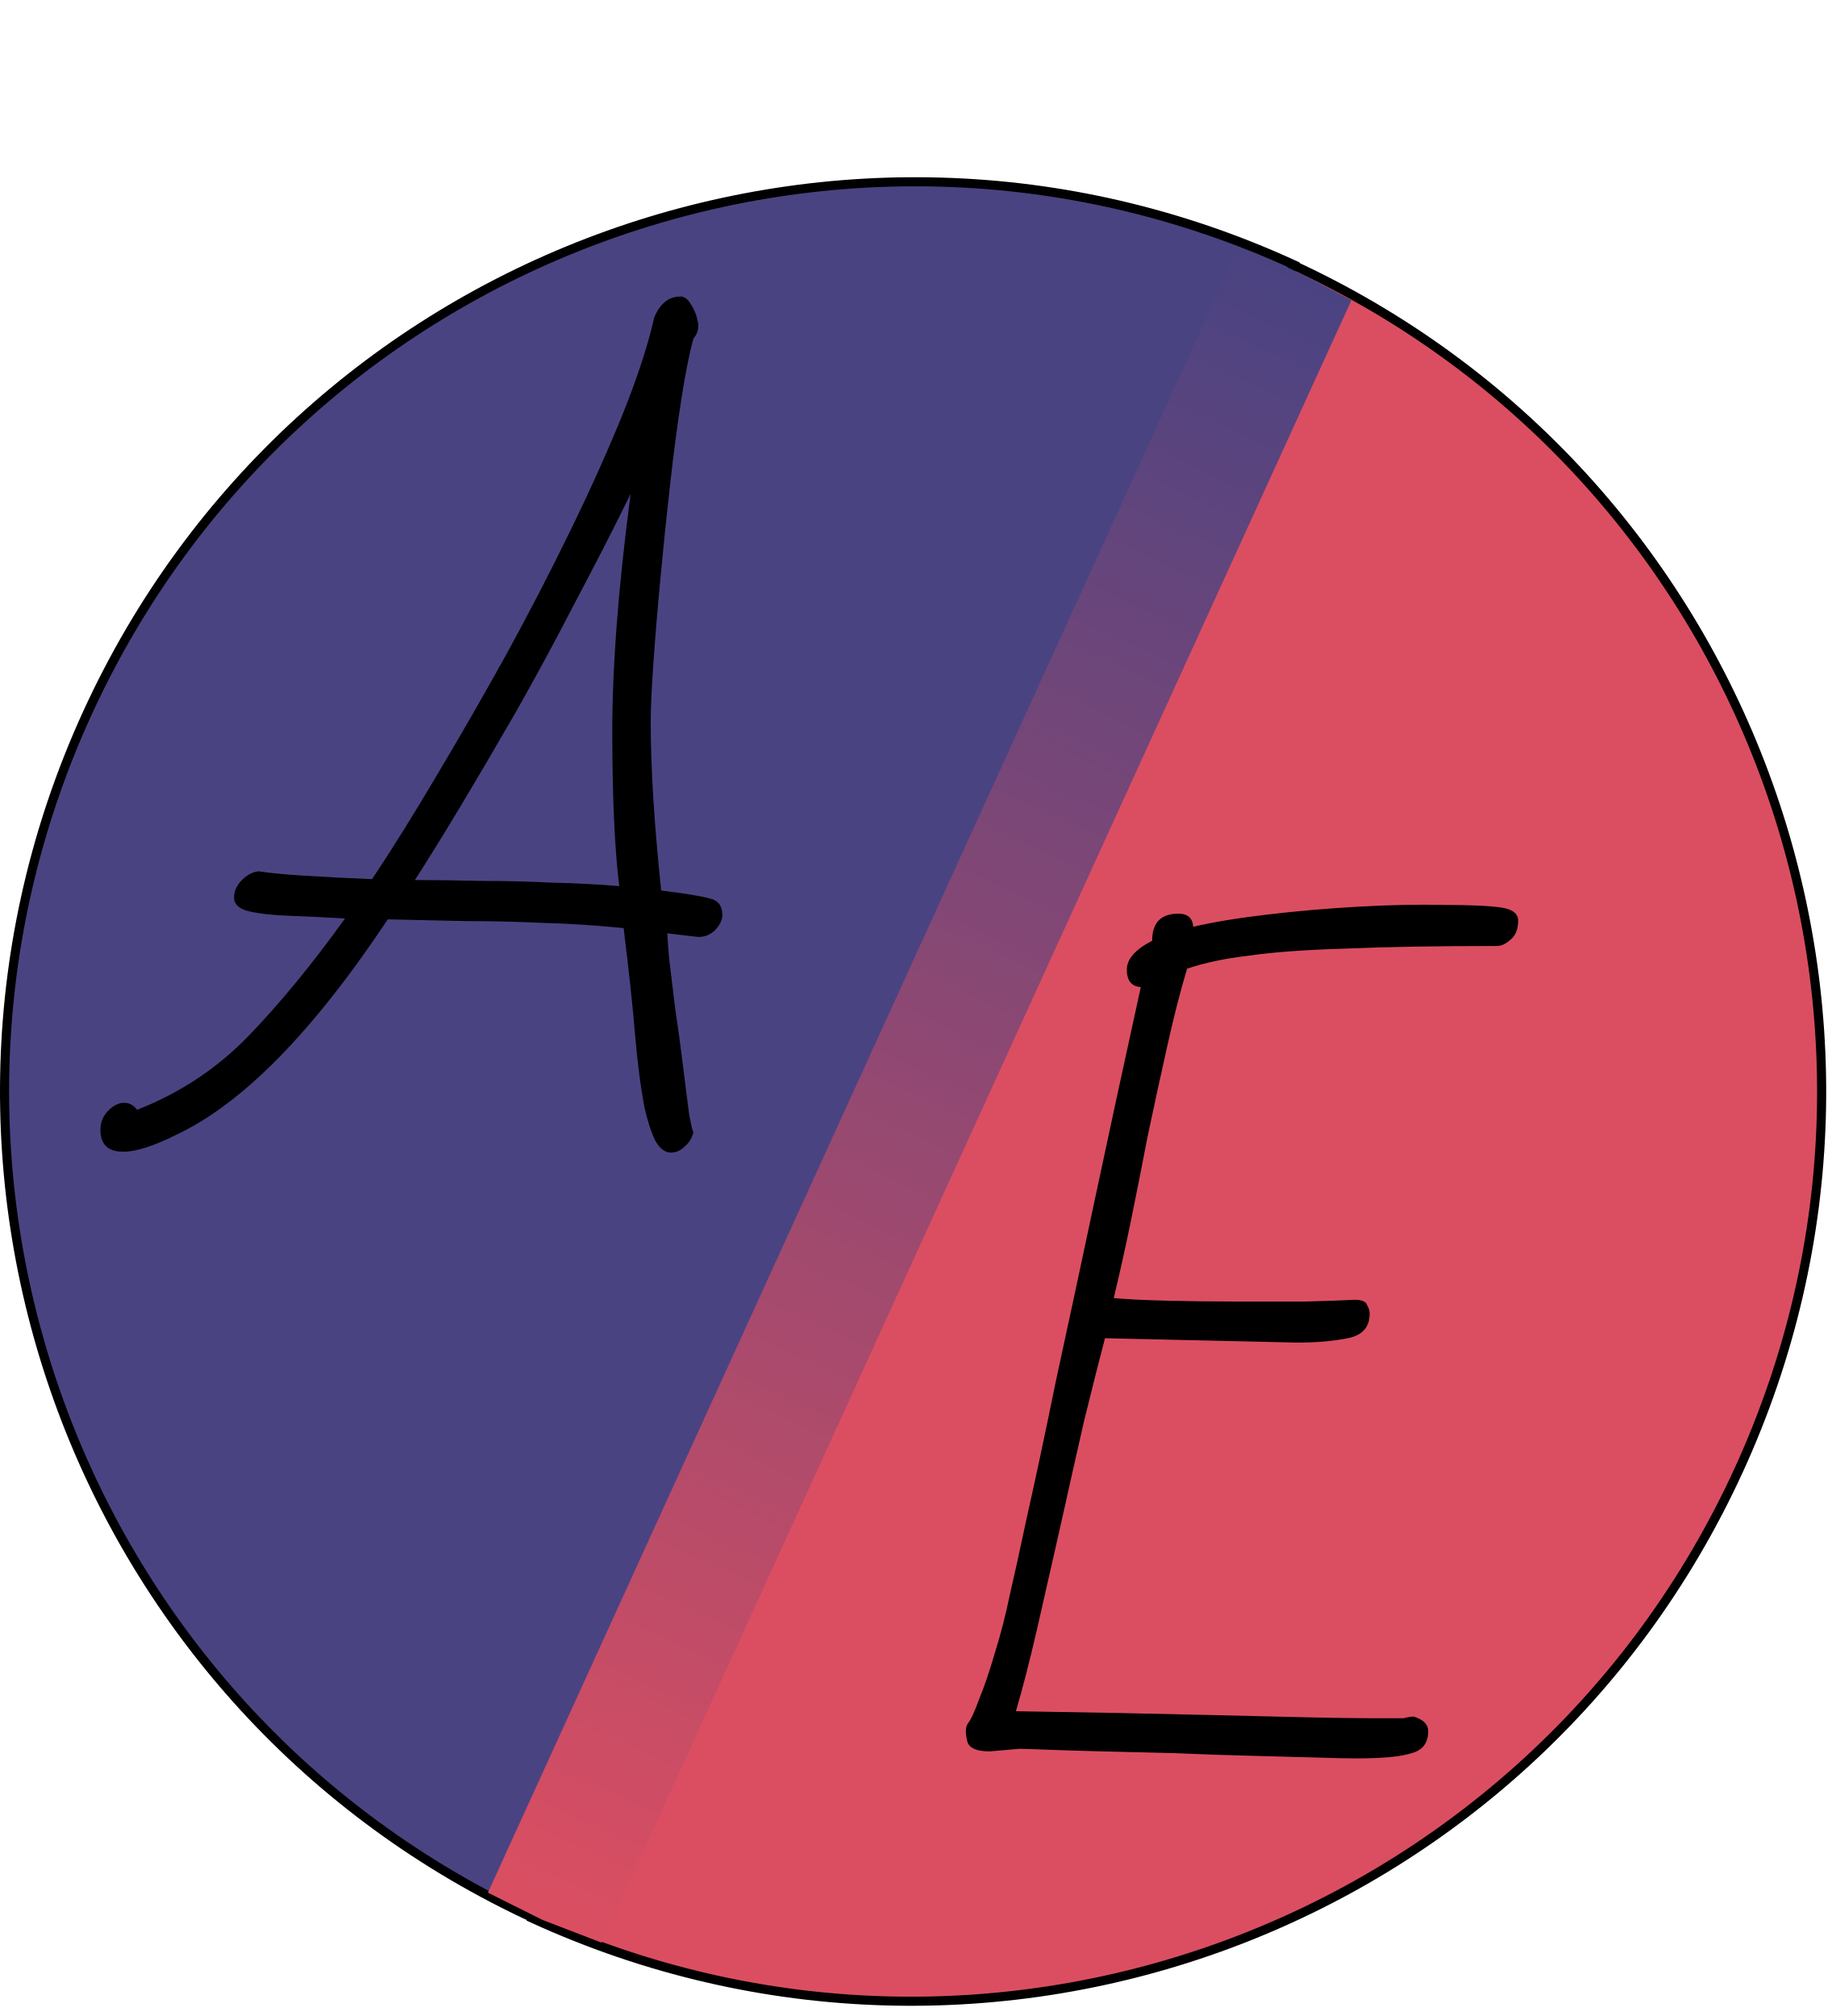
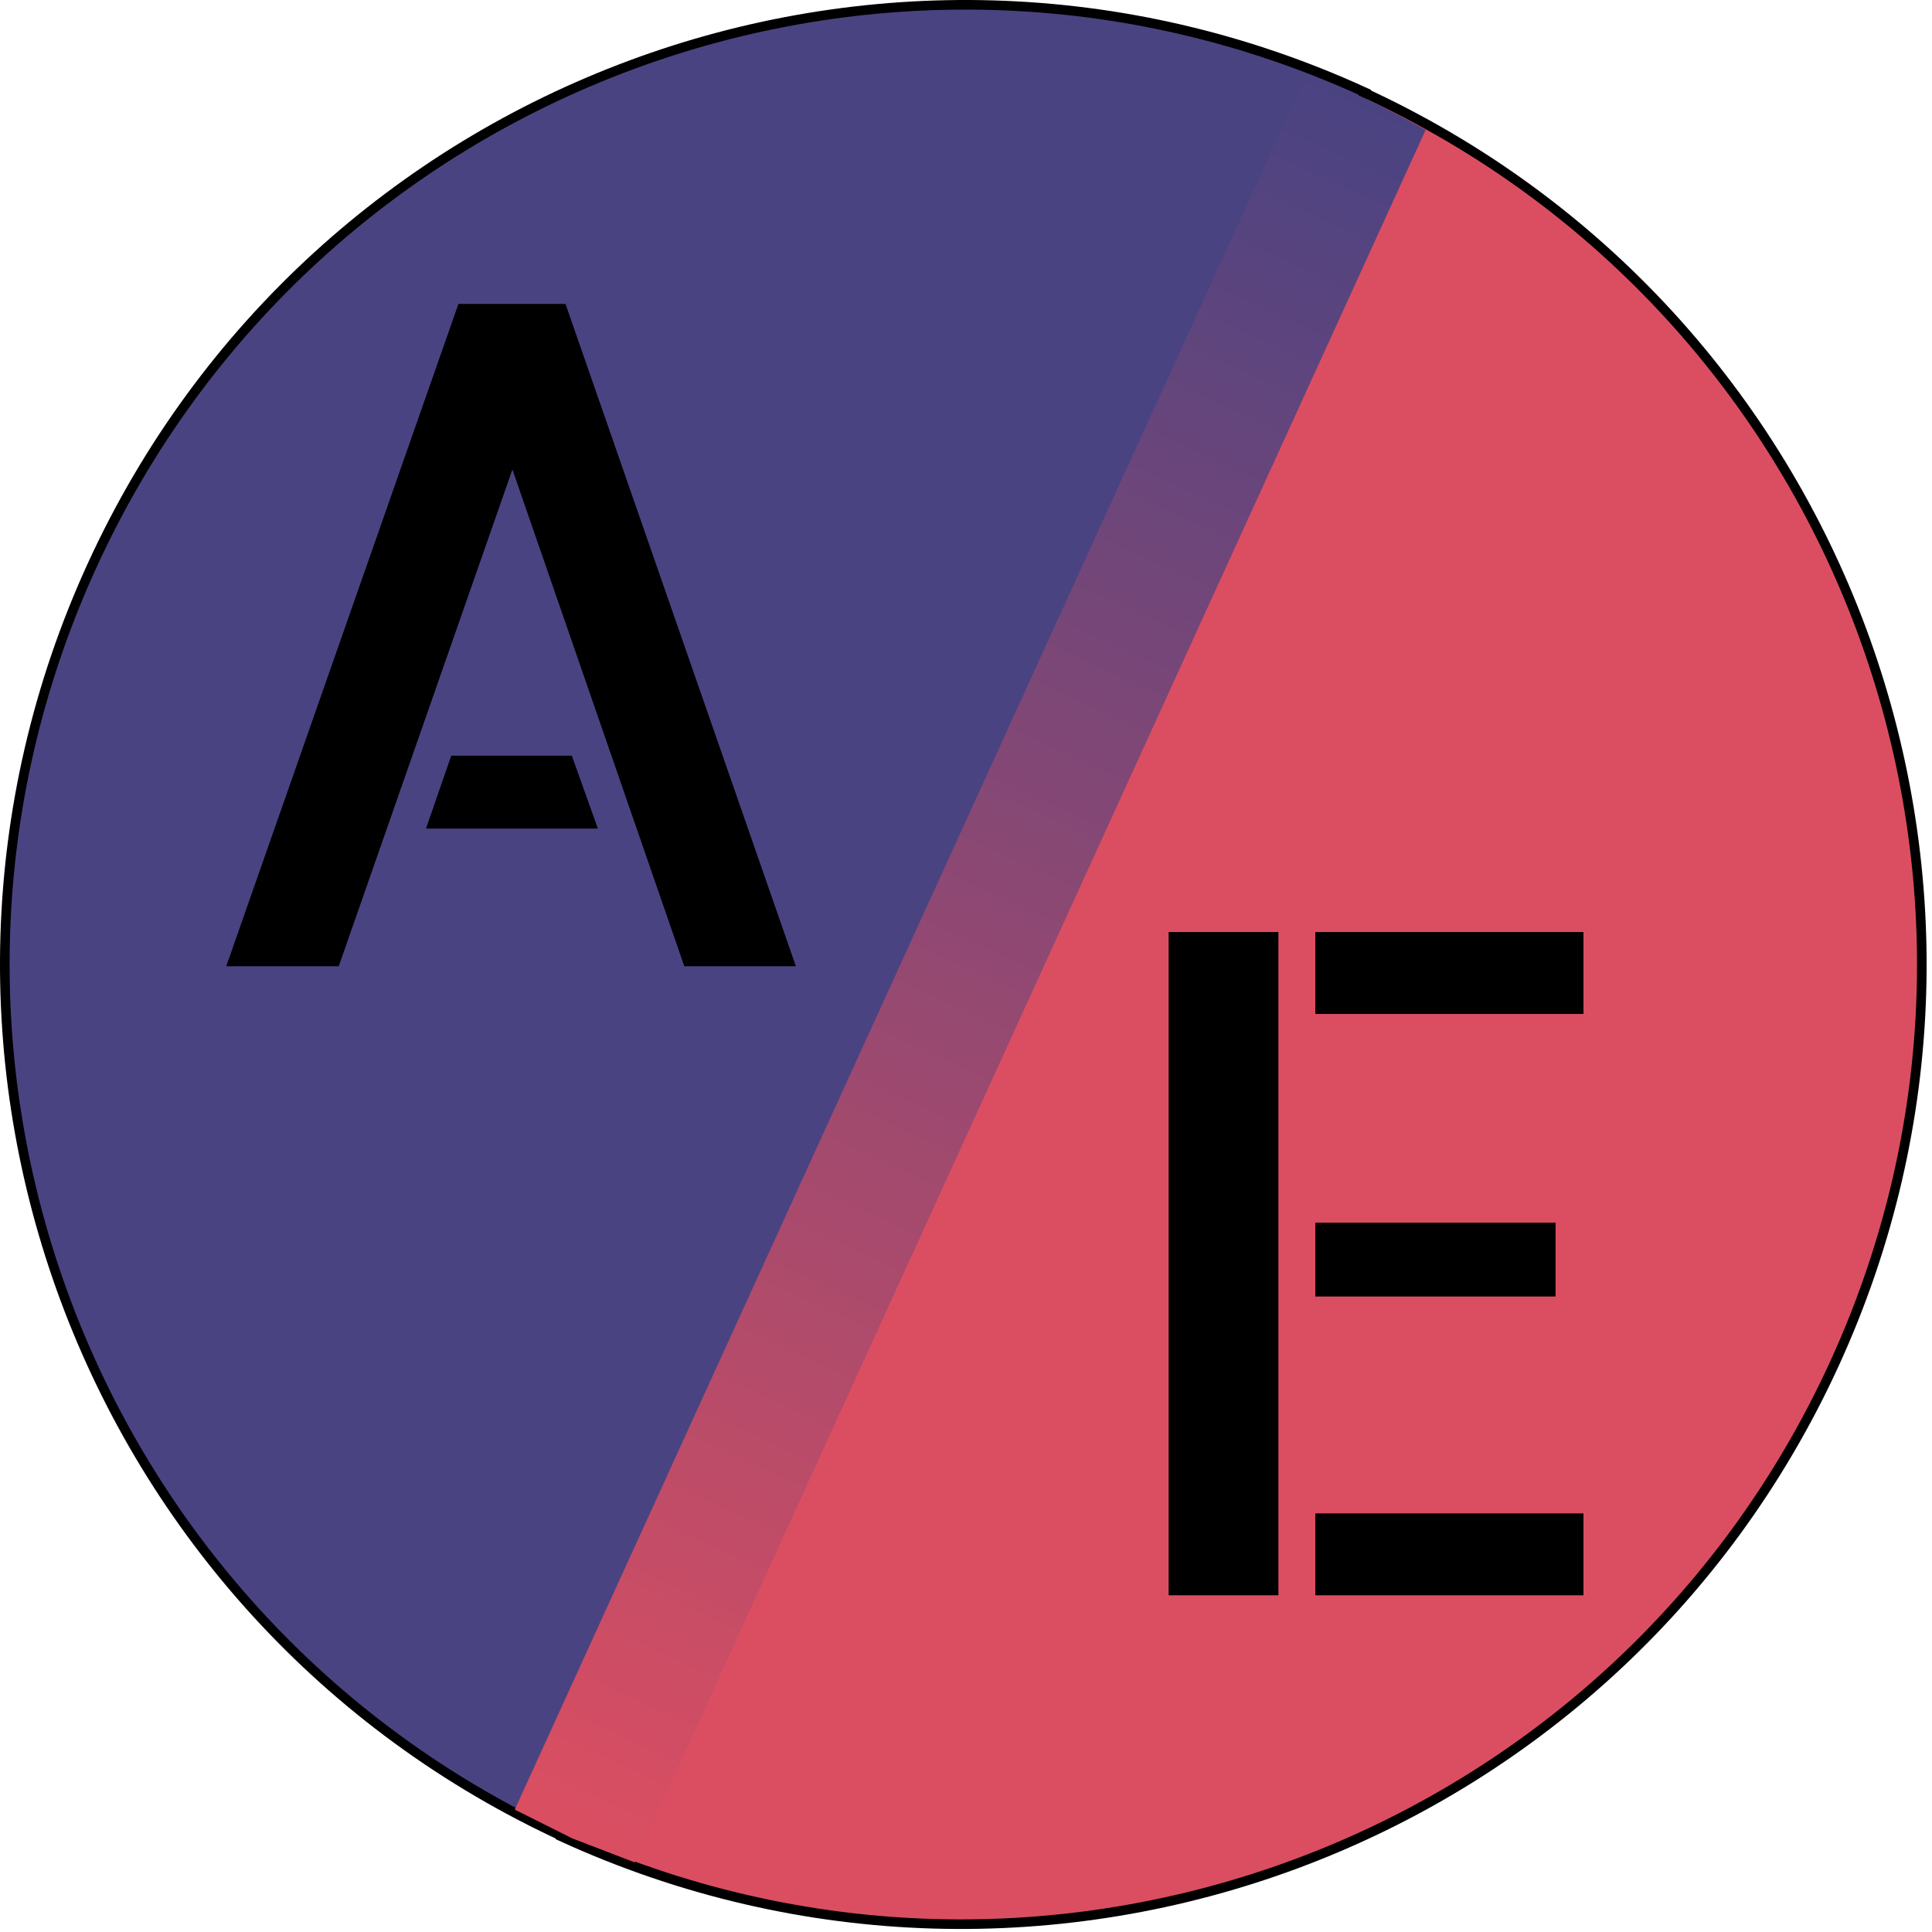
- <svg xmlns="http://www.w3.org/2000/svg" width="129" height="142" viewBox="0 0 129 142" fill="none">
-   <path d="M37.51 135.118L90.913 18.587C123.093 33.333 137.225 71.374 122.478 103.554C107.731 135.733 69.69 149.865 37.51 135.118Z" fill="#DB4E61" stroke="black" stroke-width="0.641" />
-   <path d="M37.728 135.177C5.548 120.43 -8.584 82.389 6.163 50.21C20.91 18.03 58.951 3.899 91.131 18.645L37.728 135.177Z" fill="#4A4382" stroke="black" stroke-width="0.641" />
-   <path d="M87.229 17.47C90.451 18.585 92.246 19.55 95.194 21.151L42.381 136.836L38.215 135.233L34.37 133.311L87.229 17.47Z" fill="url(#paint0_linear_1_38)" />
-   <path d="M47.252 81.185C46.842 81.185 46.473 80.897 46.145 80.323C45.858 79.708 45.612 78.949 45.407 78.047C45.119 76.529 44.894 74.785 44.73 72.817C44.566 70.848 44.299 68.366 43.93 65.371C41.838 65.166 39.91 65.043 38.146 65.002C36.382 64.92 34.618 64.879 32.855 64.879C31.132 64.838 29.286 64.797 27.317 64.756C22.025 72.714 17.041 77.78 12.365 79.954C10.806 80.733 9.576 81.123 8.673 81.123C7.607 81.123 7.074 80.61 7.074 79.585C7.074 79.052 7.258 78.6 7.627 78.231C7.997 77.862 8.366 77.677 8.735 77.677C9.104 77.677 9.412 77.841 9.658 78.17C12.693 76.98 15.319 75.237 17.534 72.94C19.749 70.642 22.005 67.894 24.302 64.695C22.948 64.613 21.677 64.551 20.487 64.51C19.297 64.469 18.334 64.367 17.595 64.202C16.857 64.038 16.488 63.71 16.488 63.218C16.488 62.767 16.672 62.356 17.041 61.987C17.411 61.618 17.8 61.413 18.21 61.372C19.031 61.495 20.097 61.598 21.41 61.68C22.723 61.762 24.322 61.844 26.209 61.926C27.604 59.834 29.101 57.434 30.701 54.727C32.342 51.979 33.983 49.128 35.623 46.174C37.264 43.18 38.802 40.206 40.238 37.252C41.674 34.299 42.904 31.551 43.93 29.008C44.955 26.423 45.673 24.208 46.083 22.362C46.493 21.378 47.109 20.886 47.929 20.886C48.216 20.886 48.462 21.07 48.668 21.439C48.914 21.809 49.078 22.219 49.16 22.67C49.242 23.121 49.139 23.511 48.852 23.839C48.565 24.864 48.278 26.3 47.991 28.146C47.704 29.992 47.437 32.023 47.191 34.237C46.945 36.412 46.719 38.606 46.514 40.821C46.309 42.995 46.145 44.985 46.022 46.79C45.899 48.553 45.837 49.907 45.837 50.85C45.837 54.091 46.083 58.05 46.576 62.726C48.257 62.931 49.385 63.115 49.96 63.279C50.575 63.403 50.883 63.792 50.883 64.448C50.883 64.818 50.698 65.187 50.329 65.556C49.96 65.884 49.55 66.028 49.098 65.987L47.006 65.741C47.006 65.864 47.047 66.438 47.129 67.463C47.252 68.448 47.396 69.638 47.56 71.032C47.765 72.386 47.95 73.74 48.114 75.093C48.278 76.447 48.422 77.575 48.544 78.477C48.709 79.38 48.811 79.79 48.852 79.708V79.523C48.852 79.646 48.852 79.708 48.852 79.708C48.77 80.118 48.565 80.467 48.237 80.754C47.95 81.041 47.622 81.185 47.252 81.185ZM43.622 62.418C43.458 61.105 43.335 59.526 43.253 57.68C43.171 55.834 43.13 53.783 43.13 51.527C43.13 46.892 43.561 41.313 44.422 34.791C43.191 37.294 41.879 39.857 40.484 42.483C39.13 45.108 37.756 47.651 36.362 50.112C34.967 52.532 33.654 54.768 32.424 56.819C31.193 58.87 30.127 60.593 29.224 61.987C30.66 61.987 32.219 62.008 33.901 62.049C35.582 62.049 37.264 62.09 38.946 62.172C40.669 62.213 42.227 62.295 43.622 62.418Z" fill="black" />
-   <path d="M95.558 123.855C94.984 123.855 94.02 123.834 92.666 123.793C91.354 123.752 89.836 123.711 88.113 123.67C86.39 123.629 84.606 123.568 82.76 123.486C80.955 123.445 79.253 123.404 77.653 123.362C76.053 123.321 74.72 123.28 73.654 123.239C72.628 123.198 72.013 123.178 71.808 123.178L69.716 123.362C68.731 123.362 68.198 123.096 68.116 122.563C67.993 122.029 68.013 121.64 68.178 121.394C68.383 121.147 68.649 120.573 68.978 119.671C69.347 118.768 69.716 117.681 70.085 116.41C70.495 115.097 70.844 113.743 71.131 112.349C71.418 111.118 71.828 109.252 72.362 106.75C72.936 104.206 73.613 101.027 74.392 97.212C75.213 93.439 76.115 89.234 77.099 84.599C78.084 79.964 79.171 74.939 80.361 69.524C79.704 69.483 79.376 69.073 79.376 68.293C79.376 67.555 79.971 66.878 81.16 66.263C81.16 64.991 81.776 64.356 83.006 64.356C83.662 64.356 84.011 64.663 84.052 65.279C85.447 64.95 87.19 64.663 89.282 64.417C91.374 64.171 93.507 63.986 95.681 63.863C97.896 63.74 99.906 63.699 101.711 63.74C103.557 63.74 104.911 63.802 105.772 63.925C106.552 64.048 106.941 64.356 106.941 64.848C106.941 65.463 106.757 65.914 106.387 66.201C106.059 66.489 105.752 66.632 105.465 66.632C101.116 66.632 97.548 66.694 94.758 66.817C91.969 66.899 89.713 67.063 87.99 67.309C86.267 67.514 84.811 67.822 83.621 68.232C83.129 69.873 82.658 71.719 82.206 73.77C81.755 75.78 81.304 77.851 80.853 79.984C80.442 82.117 80.032 84.189 79.622 86.199C79.212 88.168 78.822 89.911 78.453 91.429C79.273 91.511 80.463 91.572 82.022 91.613C83.581 91.654 85.242 91.675 87.006 91.675C88.811 91.675 90.472 91.675 91.99 91.675C93.548 91.634 94.697 91.593 95.435 91.552C95.927 91.552 96.215 91.675 96.297 91.921C96.42 92.126 96.481 92.331 96.481 92.536C96.481 93.48 95.969 94.054 94.943 94.259C93.918 94.464 92.728 94.567 91.374 94.567L77.838 94.259C77.427 95.818 76.935 97.766 76.361 100.104C75.828 102.442 75.274 104.904 74.7 107.488C74.126 110.031 73.572 112.472 73.038 114.81C72.505 117.107 72.013 119.014 71.562 120.532C76.73 120.614 80.976 120.696 84.298 120.778C87.621 120.86 90.226 120.922 92.113 120.963C94.04 121.004 95.456 121.024 96.358 121.024C97.302 121.024 97.917 121.024 98.204 121.024C98.532 121.024 98.758 121.024 98.881 121.024C99.004 120.983 99.23 120.942 99.558 120.901C100.255 121.106 100.604 121.455 100.604 121.947C100.604 122.768 100.214 123.28 99.435 123.486C98.696 123.732 97.404 123.855 95.558 123.855Z" fill="black" />
+ <svg xmlns="http://www.w3.org/2000/svg" width="129" height="129" viewBox="0 0 129 129" fill="none">
+   <path d="M37.51 122.636L90.913 6.104C123.093 20.851 137.225 58.892 122.478 91.071C107.731 123.25 69.69 137.382 37.51 122.636Z" fill="#DB4E61" stroke="black" stroke-width="0.641" />
+   <path d="M37.728 122.694C5.548 107.948 -8.584 69.907 6.163 37.727C20.91 5.548 58.951 -8.584 91.131 6.163L37.728 122.694Z" fill="#4A4382" stroke="black" stroke-width="0.641" />
+   <path d="M87.229 4.988C90.451 6.103 92.246 7.067 95.194 8.668L42.381 124.353L38.215 122.751L34.37 120.828L87.229 4.988Z" fill="url(#paint0_linear_6_2)" />
+   <path d="M53.141 64.518H45.691L34.214 31.349L22.617 64.518H15.106L30.609 20.293H37.759L53.141 64.518ZM38.18 50.457L39.922 55.324H28.445L30.128 50.457H38.18Z" fill="black" />
+   <path d="M78.029 62.233H85.359V106.518H78.029V62.233ZM103.866 86.569H87.823V81.641H103.866V86.569ZM87.823 101.05H105.729V106.518H87.823V101.05ZM105.729 62.233V67.701H87.823V62.233H105.729Z" fill="black" />
  <defs>
-     <linearGradient id="paint0_linear_1_38" x1="91.139" y1="19.253" x2="38.294" y2="135.162" gradientUnits="userSpaceOnUse">
+     <linearGradient id="paint0_linear_6_2" x1="91.139" y1="6.771" x2="38.294" y2="122.679" gradientUnits="userSpaceOnUse">
      <stop stop-color="#4A4382" />
      <stop offset="1" stop-color="#DB4E61" />
    </linearGradient>
  </defs>
</svg>
